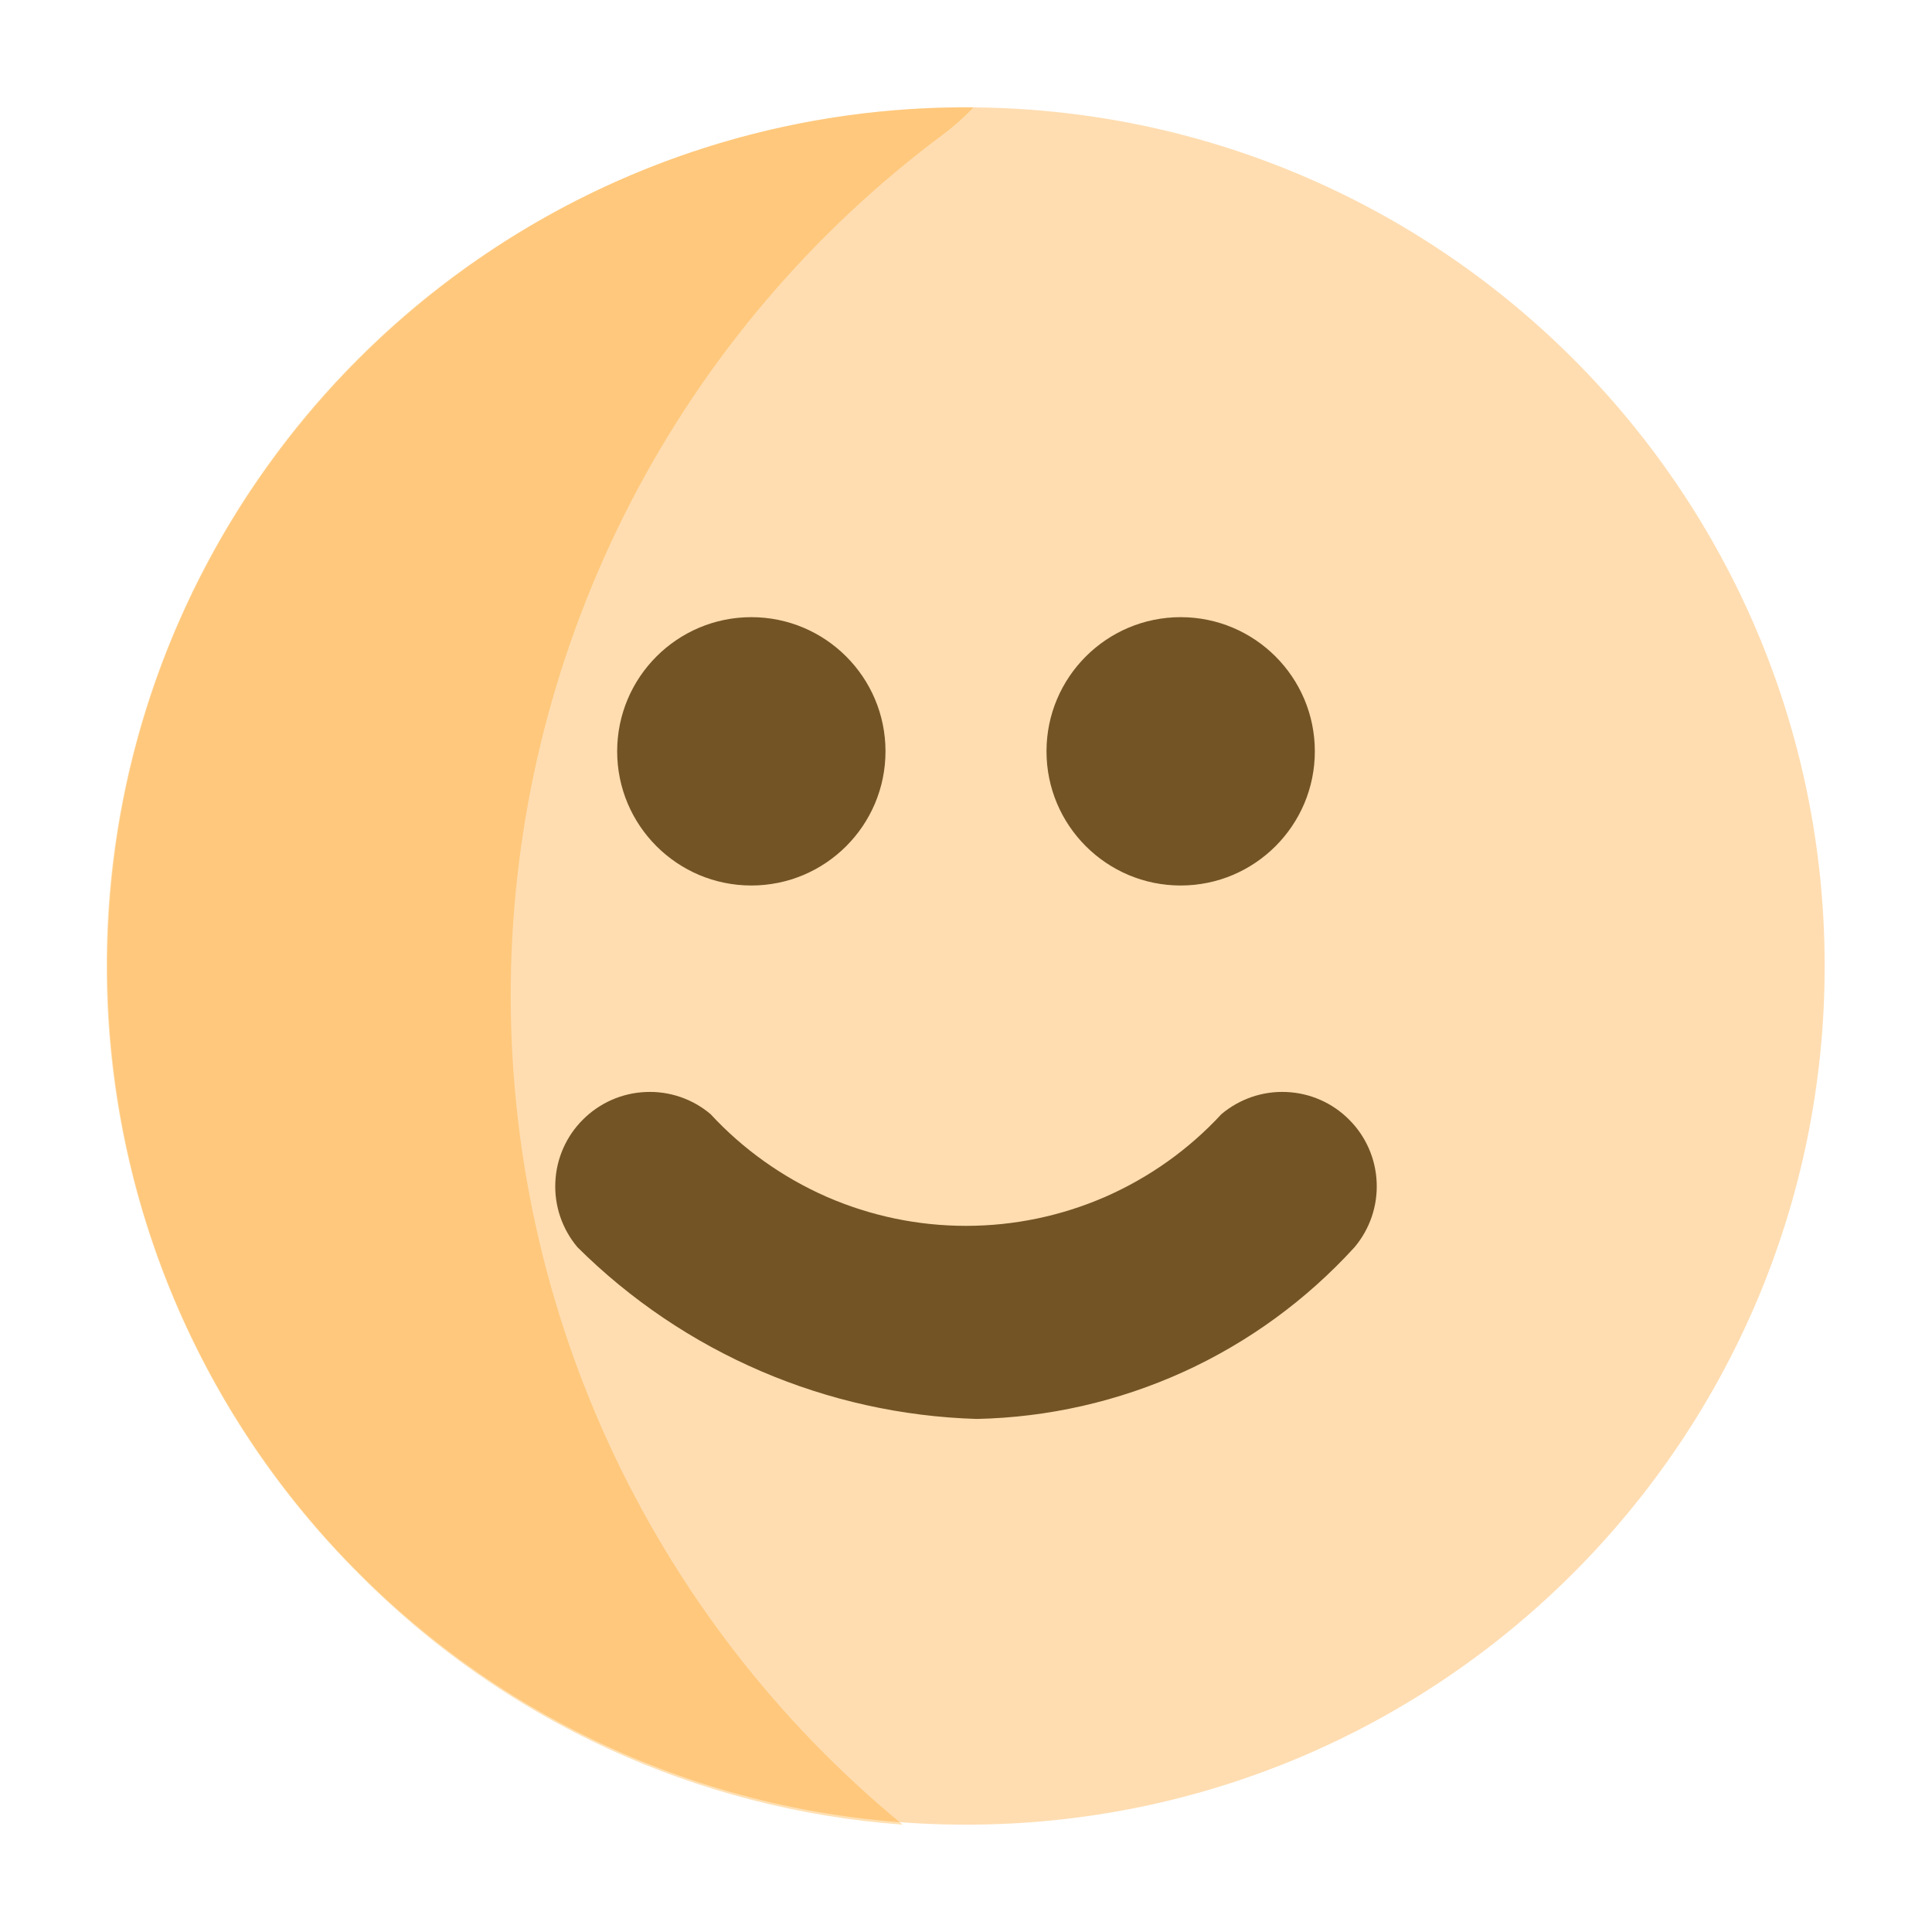
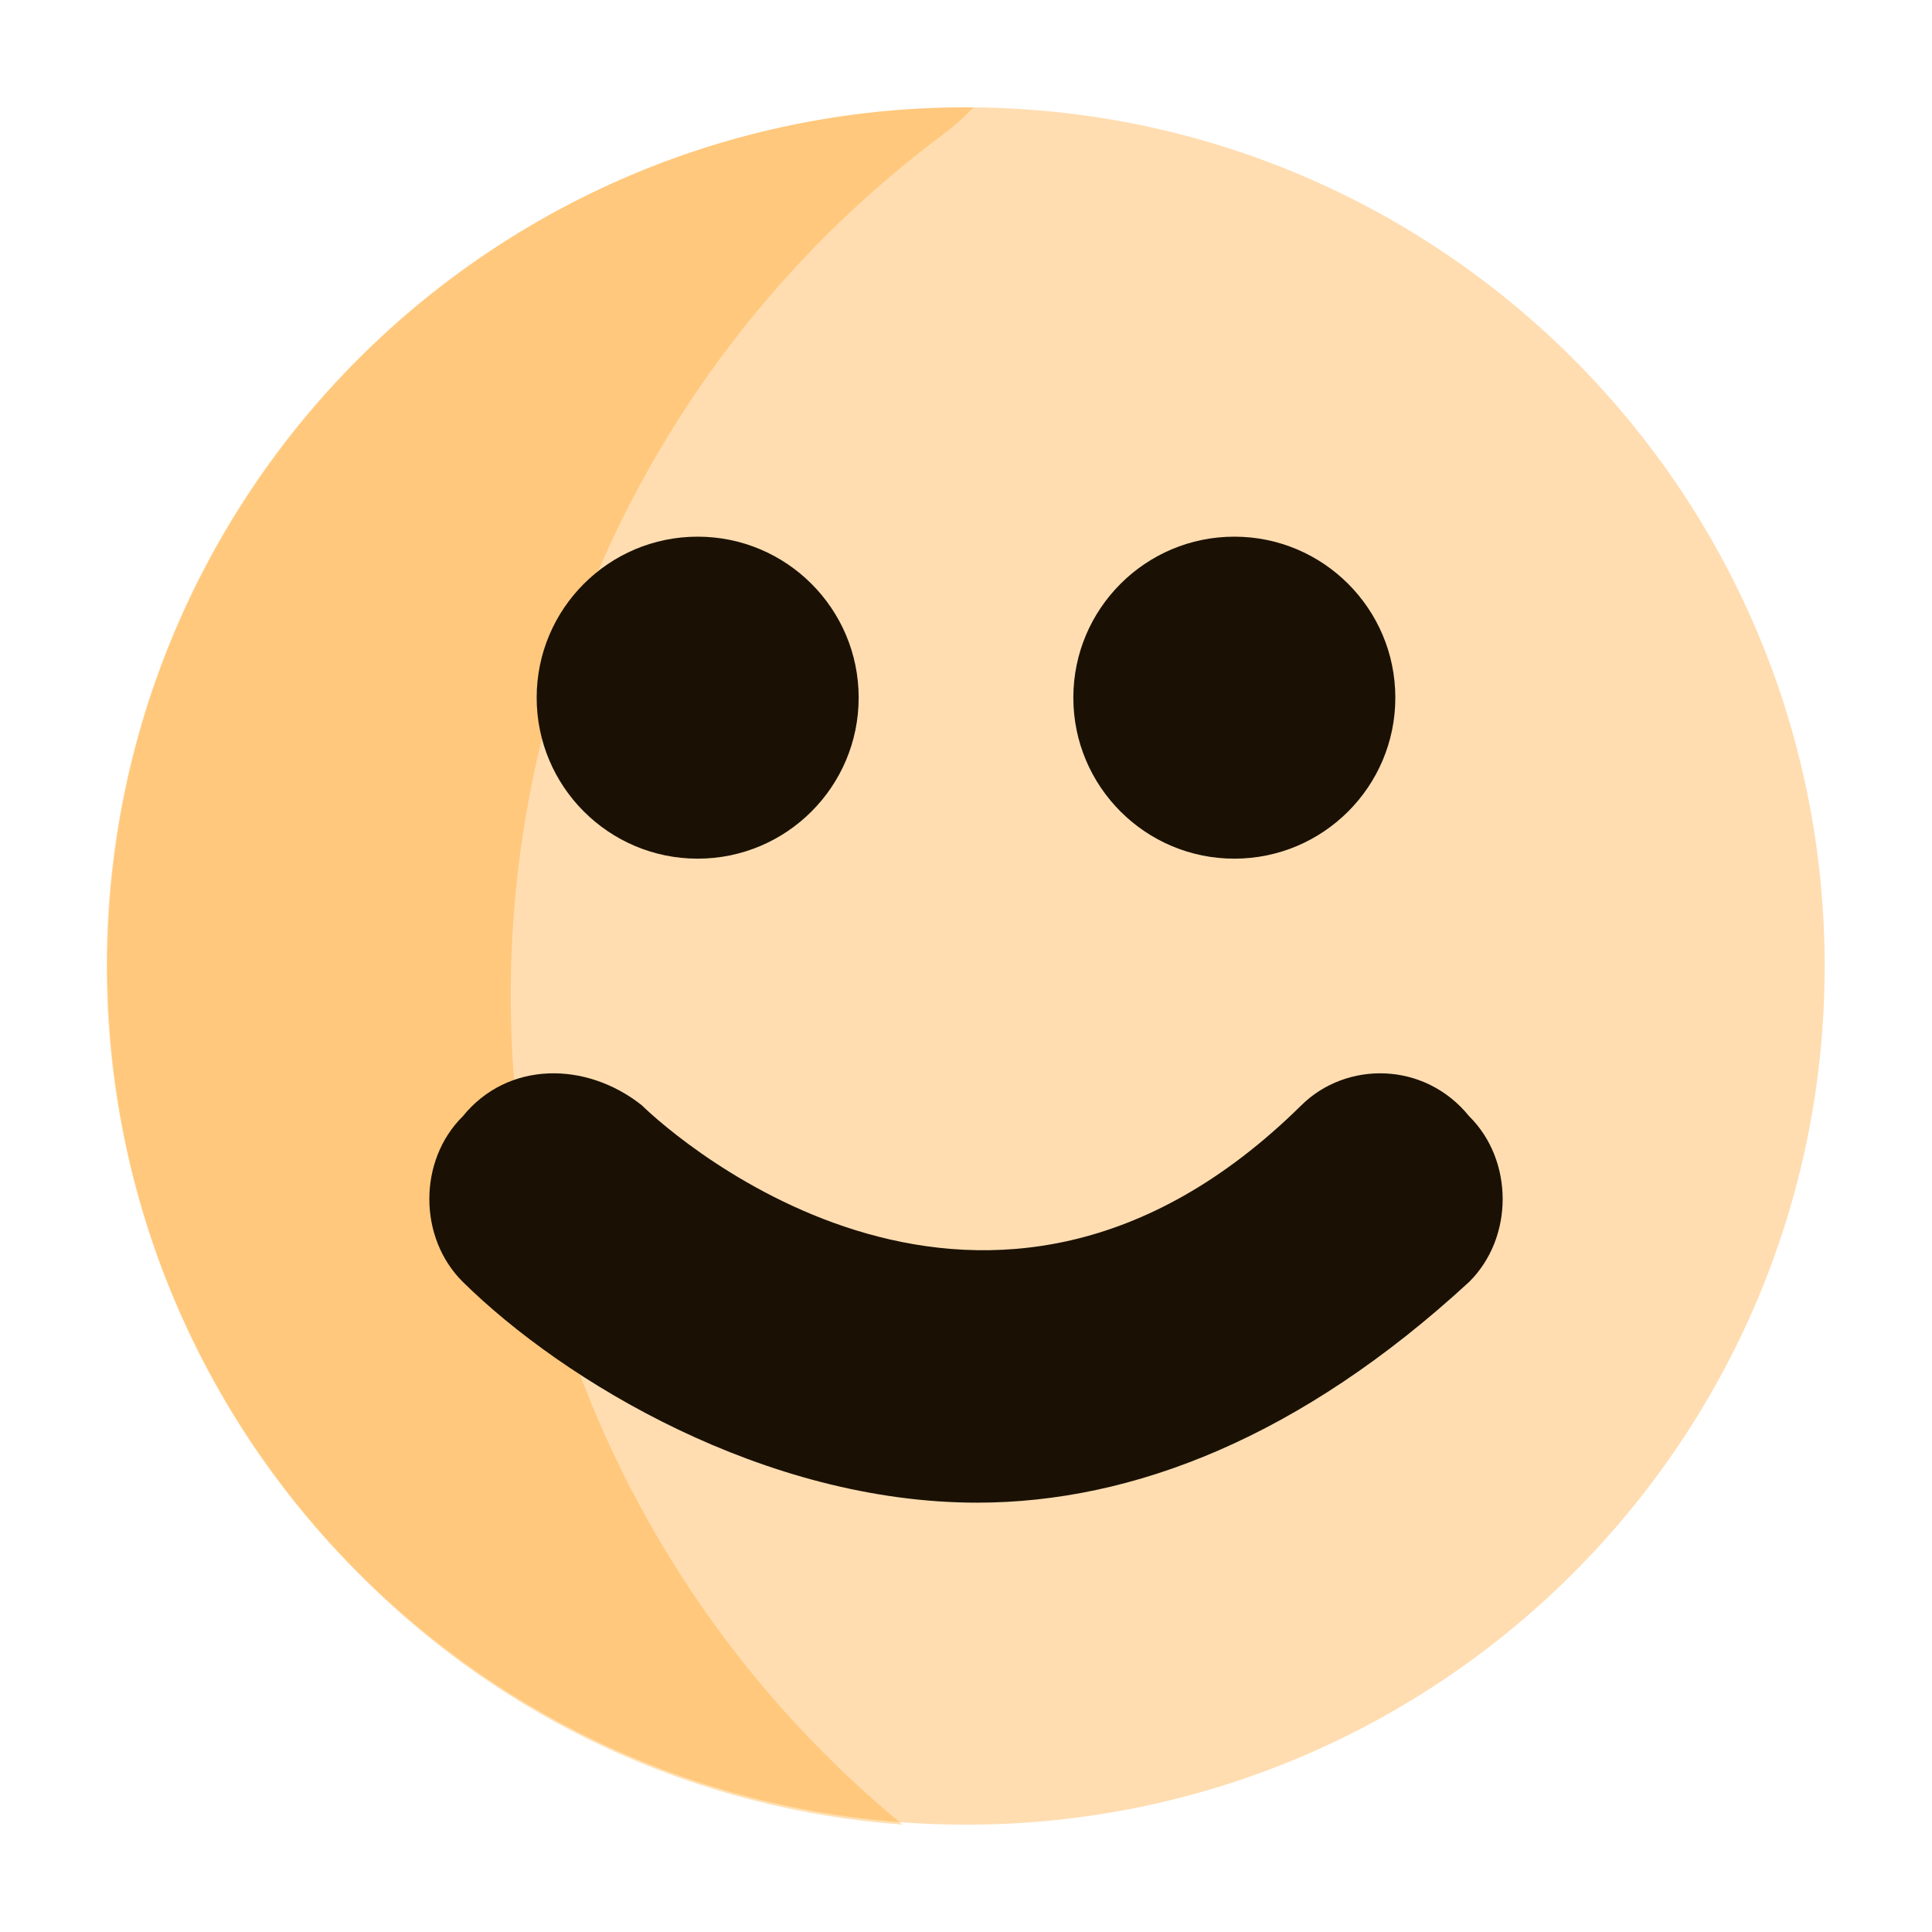
<svg xmlns="http://www.w3.org/2000/svg" width="18" height="18" viewBox="0 0 18 18" fill="none">
  <circle opacity="0.4" cx="9" cy="9" r="8" fill="#FFAA3B" />
  <path opacity="0.3" d="M8.41 17C7.237 16.036 6.299 14.818 5.666 13.437C5.034 12.057 4.725 10.55 4.761 9.032C4.798 7.514 5.18 6.025 5.878 4.676C6.576 3.328 7.572 2.156 8.79 1.25C8.89 1.175 8.984 1.091 9.07 1C7.481 0.985 5.923 1.443 4.596 2.317C3.268 3.19 2.231 4.44 1.616 5.905C1.001 7.371 0.837 8.986 1.144 10.545C1.451 12.104 2.216 13.537 3.34 14.66C4.69 16.029 6.492 16.86 8.41 17Z" fill="#FF9700" />
-   <path d="M9.1 13.22C7.702 13.178 6.372 12.606 5.38 11.62C5.238 11.451 5.164 11.236 5.174 11.015C5.183 10.795 5.275 10.586 5.431 10.431C5.587 10.275 5.795 10.183 6.016 10.174C6.236 10.164 6.452 10.238 6.62 10.38C6.923 10.708 7.292 10.97 7.701 11.15C8.111 11.329 8.553 11.421 9 11.421C9.447 11.421 9.889 11.329 10.299 11.15C10.709 10.97 11.077 10.708 11.38 10.38C11.549 10.238 11.764 10.164 11.985 10.174C12.205 10.183 12.414 10.275 12.569 10.431C12.725 10.586 12.817 10.795 12.826 11.015C12.836 11.236 12.762 11.451 12.62 11.62C12.172 12.111 11.63 12.507 11.025 12.782C10.419 13.057 9.765 13.206 9.1 13.22Z" fill="#735424" />
-   <path d="M7 8.25C7.69 8.25 8.25 7.69 8.25 7C8.25 6.31 7.69 5.75 7 5.75C6.31 5.75 5.75 6.31 5.75 7C5.75 7.69 6.31 8.25 7 8.25Z" fill="#735424" />
-   <path d="M11 8.25C11.69 8.25 12.25 7.69 12.25 7C12.25 6.31 11.69 5.75 11 5.75C10.31 5.75 9.75 6.31 9.75 7C9.75 7.69 10.31 8.25 11 8.25Z" fill="#735424" />
+   <path d="M6.5 8C7.328 8 8 7.328 8 6.5C8 5.672 7.328 5 6.5 5C5.672 5 5 5.672 5 6.5C5 7.328 5.672 8 6.5 8Z" fill="#1A1104" />
+   <path d="M9.104 14C7.125 14 5.25 12.868 4.312 11.943C3.896 11.531 3.896 10.811 4.312 10.4C4.729 9.885 5.458 9.885 5.979 10.297C6.292 10.605 9.208 13.177 12.125 10.297C12.542 9.885 13.271 9.885 13.688 10.4C14.104 10.811 14.104 11.531 13.688 11.943C12.125 13.383 10.562 14 9.104 14Z" fill="#1A1104" />
+   <path d="M13 6.5C13 7.328 12.328 8 11.5 8C10.672 8 10 7.328 10 6.5C10 5.672 10.672 5 11.5 5C12.328 5 13 5.672 13 6.5Z" fill="#1A1104" />
</svg>
